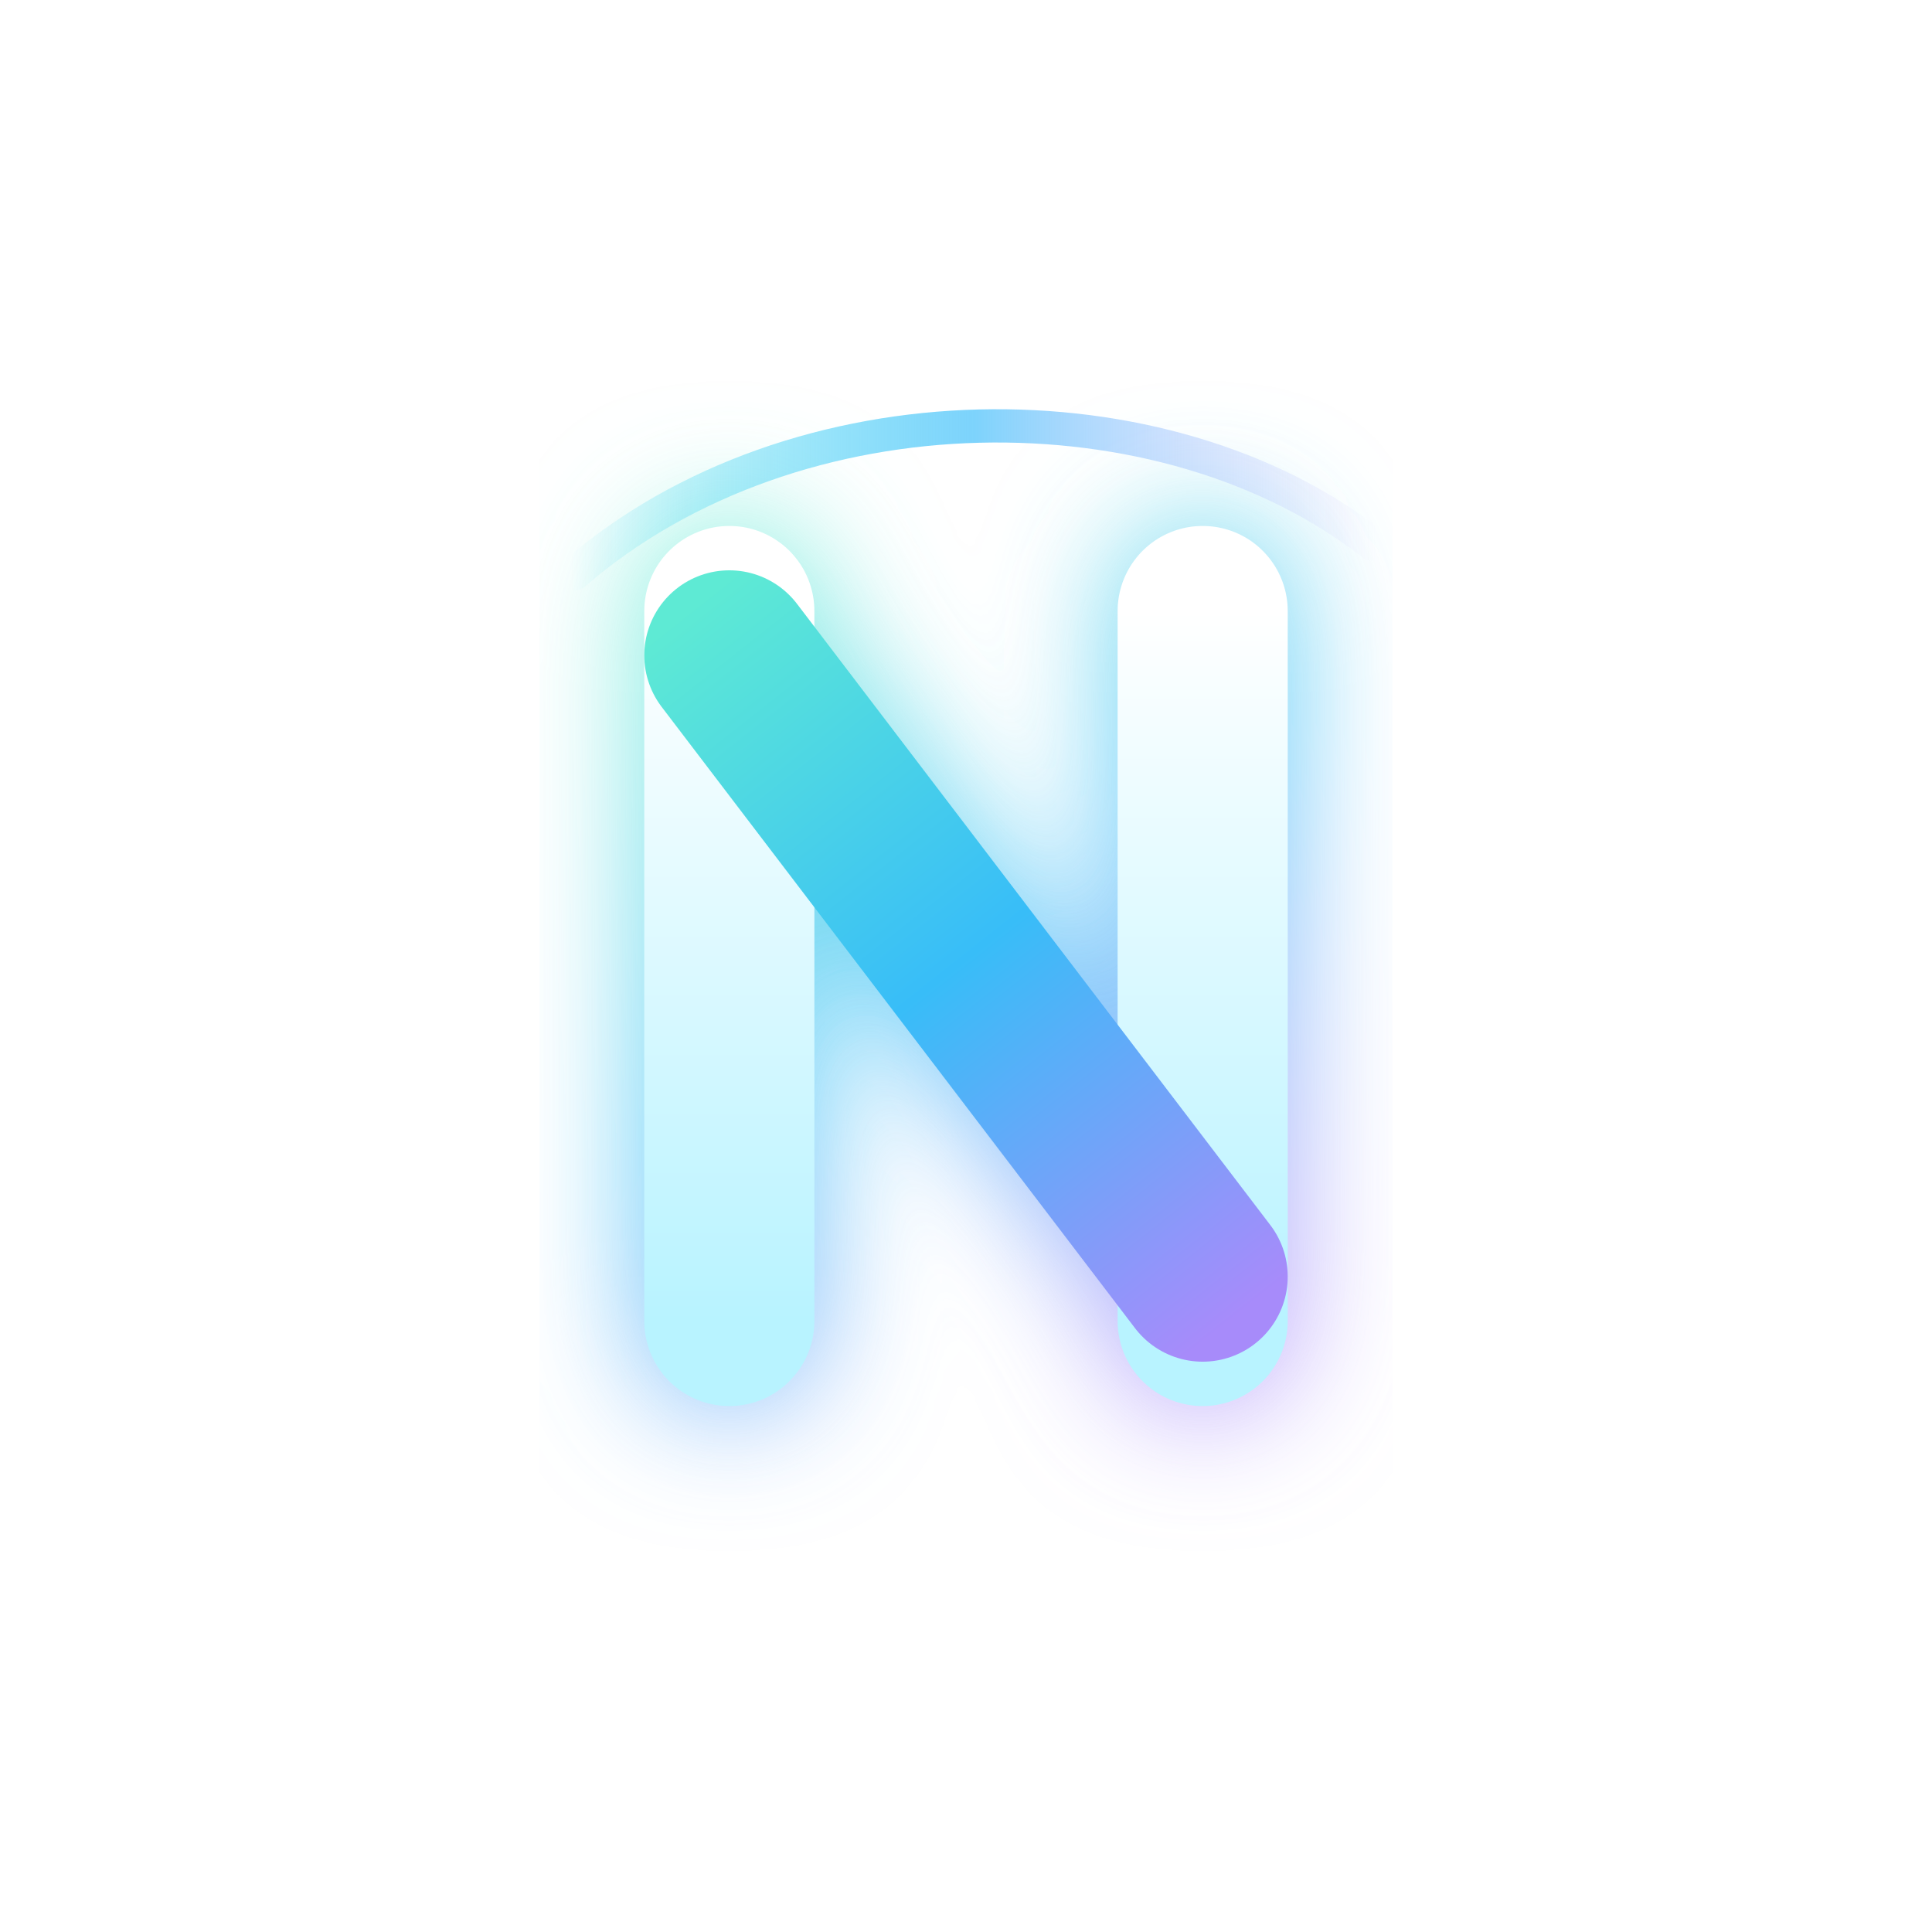
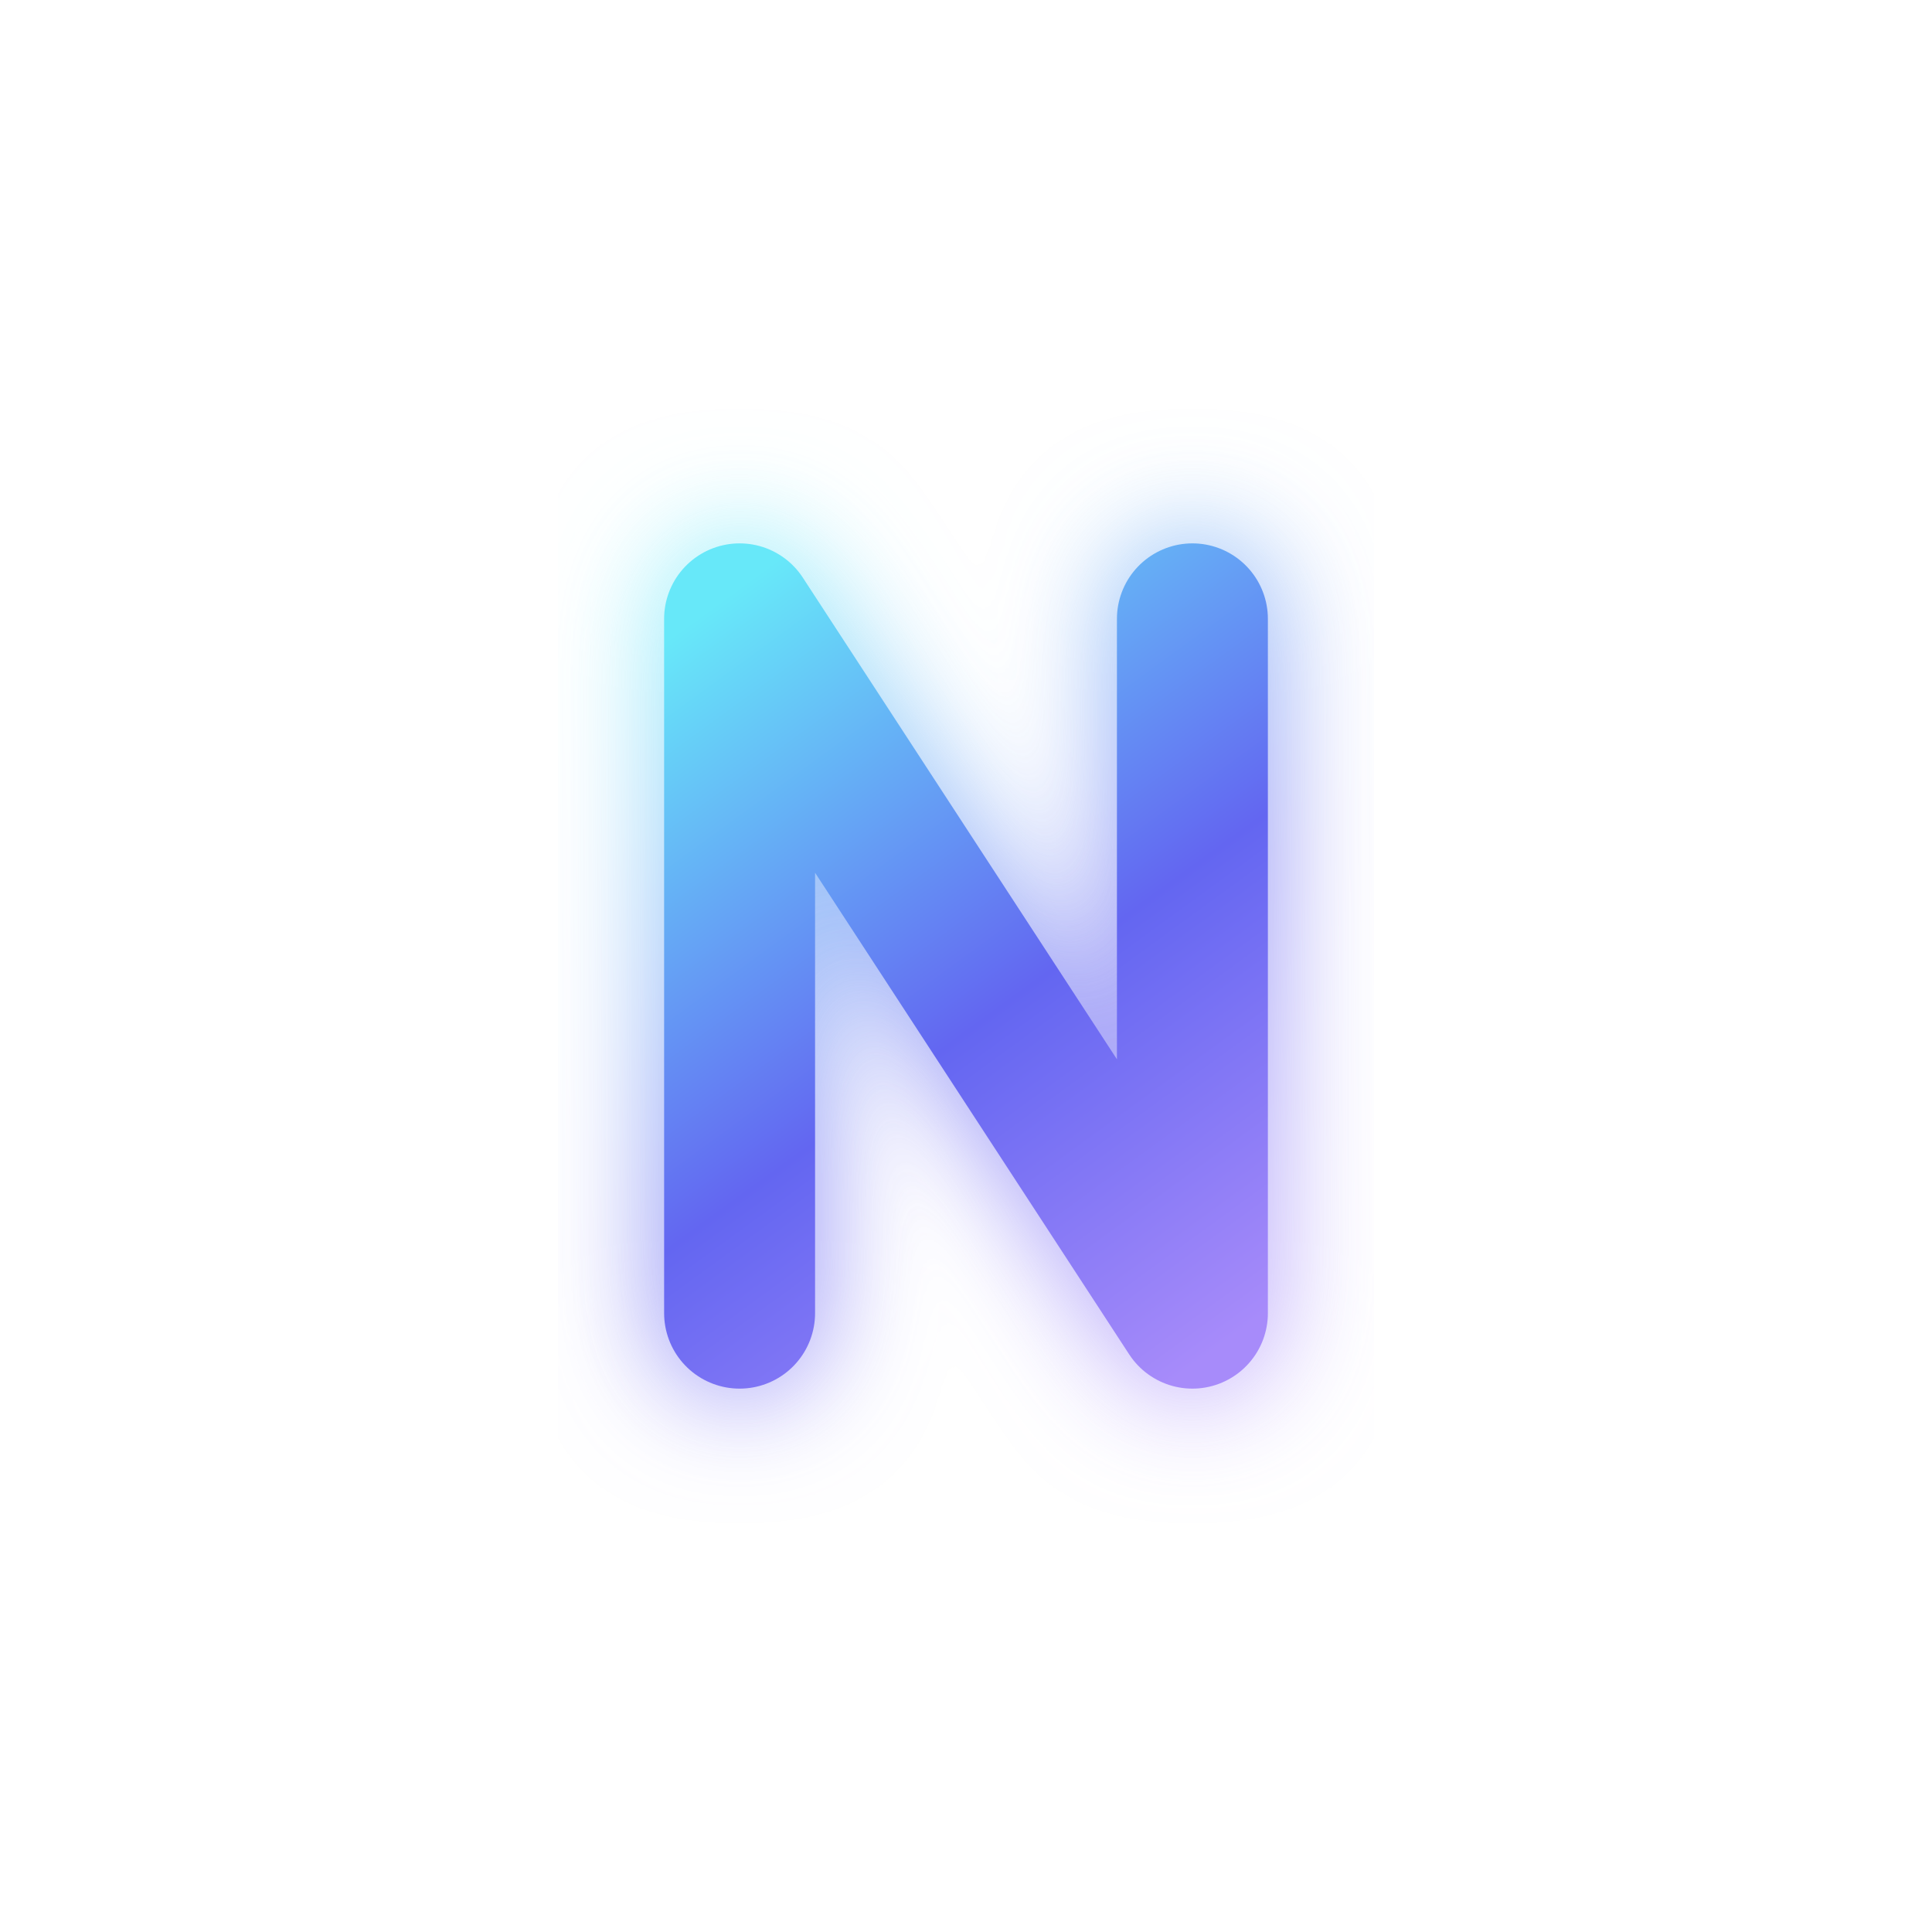
<svg xmlns="http://www.w3.org/2000/svg" viewBox="0 0 512 512">
  <defs>
-     <linearGradient id="bg" x1="0" y1="0" x2="1" y2="1">
-       <stop offset="0" stop-color="#232a7a" />
-       <stop offset=".55" stop-color="#0d1236" />
-       <stop offset="1" stop-color="#050816" />
-     </linearGradient>
-     <radialGradient id="c1" cx=".2" cy=".9" r=".7">
-       <stop offset="0" stop-color="#22d3ee" stop-opacity=".75" />
-       <stop offset="1" stop-color="#22d3ee" stop-opacity="0" />
-     </radialGradient>
-     <radialGradient id="c2" cx=".85" cy=".1" r=".65">
-       <stop offset="0" stop-color="#8b5cf6" stop-opacity=".5" />
-       <stop offset="1" stop-color="#a78bfa" stop-opacity="0" />
-     </radialGradient>
-     <linearGradient id="gl" x1="0" y1="0" x2="0" y2="1">
-       <stop offset="0" stop-color="#fff" stop-opacity=".14" />
-       <stop offset="1" stop-color="#fff" stop-opacity="0" />
-     </linearGradient>
-     <linearGradient id="n1" gradientUnits="userSpaceOnUse" x1="0" y1="160" x2="0" y2="352">
-       <stop offset="0" stop-color="#ffffff" />
-       <stop offset="1" stop-color="#b8f3ff" />
-     </linearGradient>
-     <linearGradient id="n2" gradientUnits="userSpaceOnUse" x1="180" y1="160" x2="330" y2="350">
-       <stop offset="0" stop-color="#5eead4" />
-       <stop offset=".5" stop-color="#38bdf8" />
+     <linearGradient id="n" gradientUnits="userSpaceOnUse" x1="190" y1="160" x2="330" y2="352">
+       <stop offset="0" stop-color="#67e8f9" />
+       <stop offset=".55" stop-color="#6366f1" />
      <stop offset="1" stop-color="#a78bfa" />
    </linearGradient>
-     <linearGradient id="ar" x1="0" y1="0" x2="1" y2="0">
-       <stop offset="0" stop-color="#22d3ee" stop-opacity="0" />
-       <stop offset=".5" stop-color="#7dd3fc" />
-       <stop offset="1" stop-color="#c4b5fd" stop-opacity="0" />
-     </linearGradient>
    <filter id="bl" x="-40%" y="-40%" width="180%" height="180%">
-       <feGaussianBlur stdDeviation="16" />
+       <feGaussianBlur stdDeviation="14" />
    </filter>
  </defs>
-   <g transform="translate(256 256) scale(.98) translate(-256 -256)">
-     <g id="n">
-       <g filter="url(#bl)" opacity=".7">
-         <path d="M192 352V160M320 352V160M192 170L320 342" stroke="url(#n2)" stroke-width="52" stroke-linecap="round" fill="none" />
-       </g>
-       <path d="M192 352V160" stroke="url(#n1)" stroke-width="46" stroke-linecap="round" fill="none" />
-       <path d="M320 352V160" stroke="url(#n1)" stroke-width="46" stroke-linecap="round" fill="none" />
-       <path d="M192 172L320 340" stroke="url(#n2)" stroke-width="46" stroke-linecap="round" fill="none" />
-       <path d="M150 150C210 98 310 98 366 142" stroke="url(#ar)" stroke-width="9" stroke-linecap="round" fill="none" />
-     </g>
-   </g>
+   <path d="M196 348V164L316 348V164" fill="none" stroke="url(#n)" stroke-width="48" stroke-linecap="round" stroke-linejoin="round" filter="url(#bl)" opacity=".6" />
+   <path d="M196 348V164L316 348V164" fill="none" stroke="url(#n)" stroke-width="40" stroke-linecap="round" stroke-linejoin="round" />
</svg>
